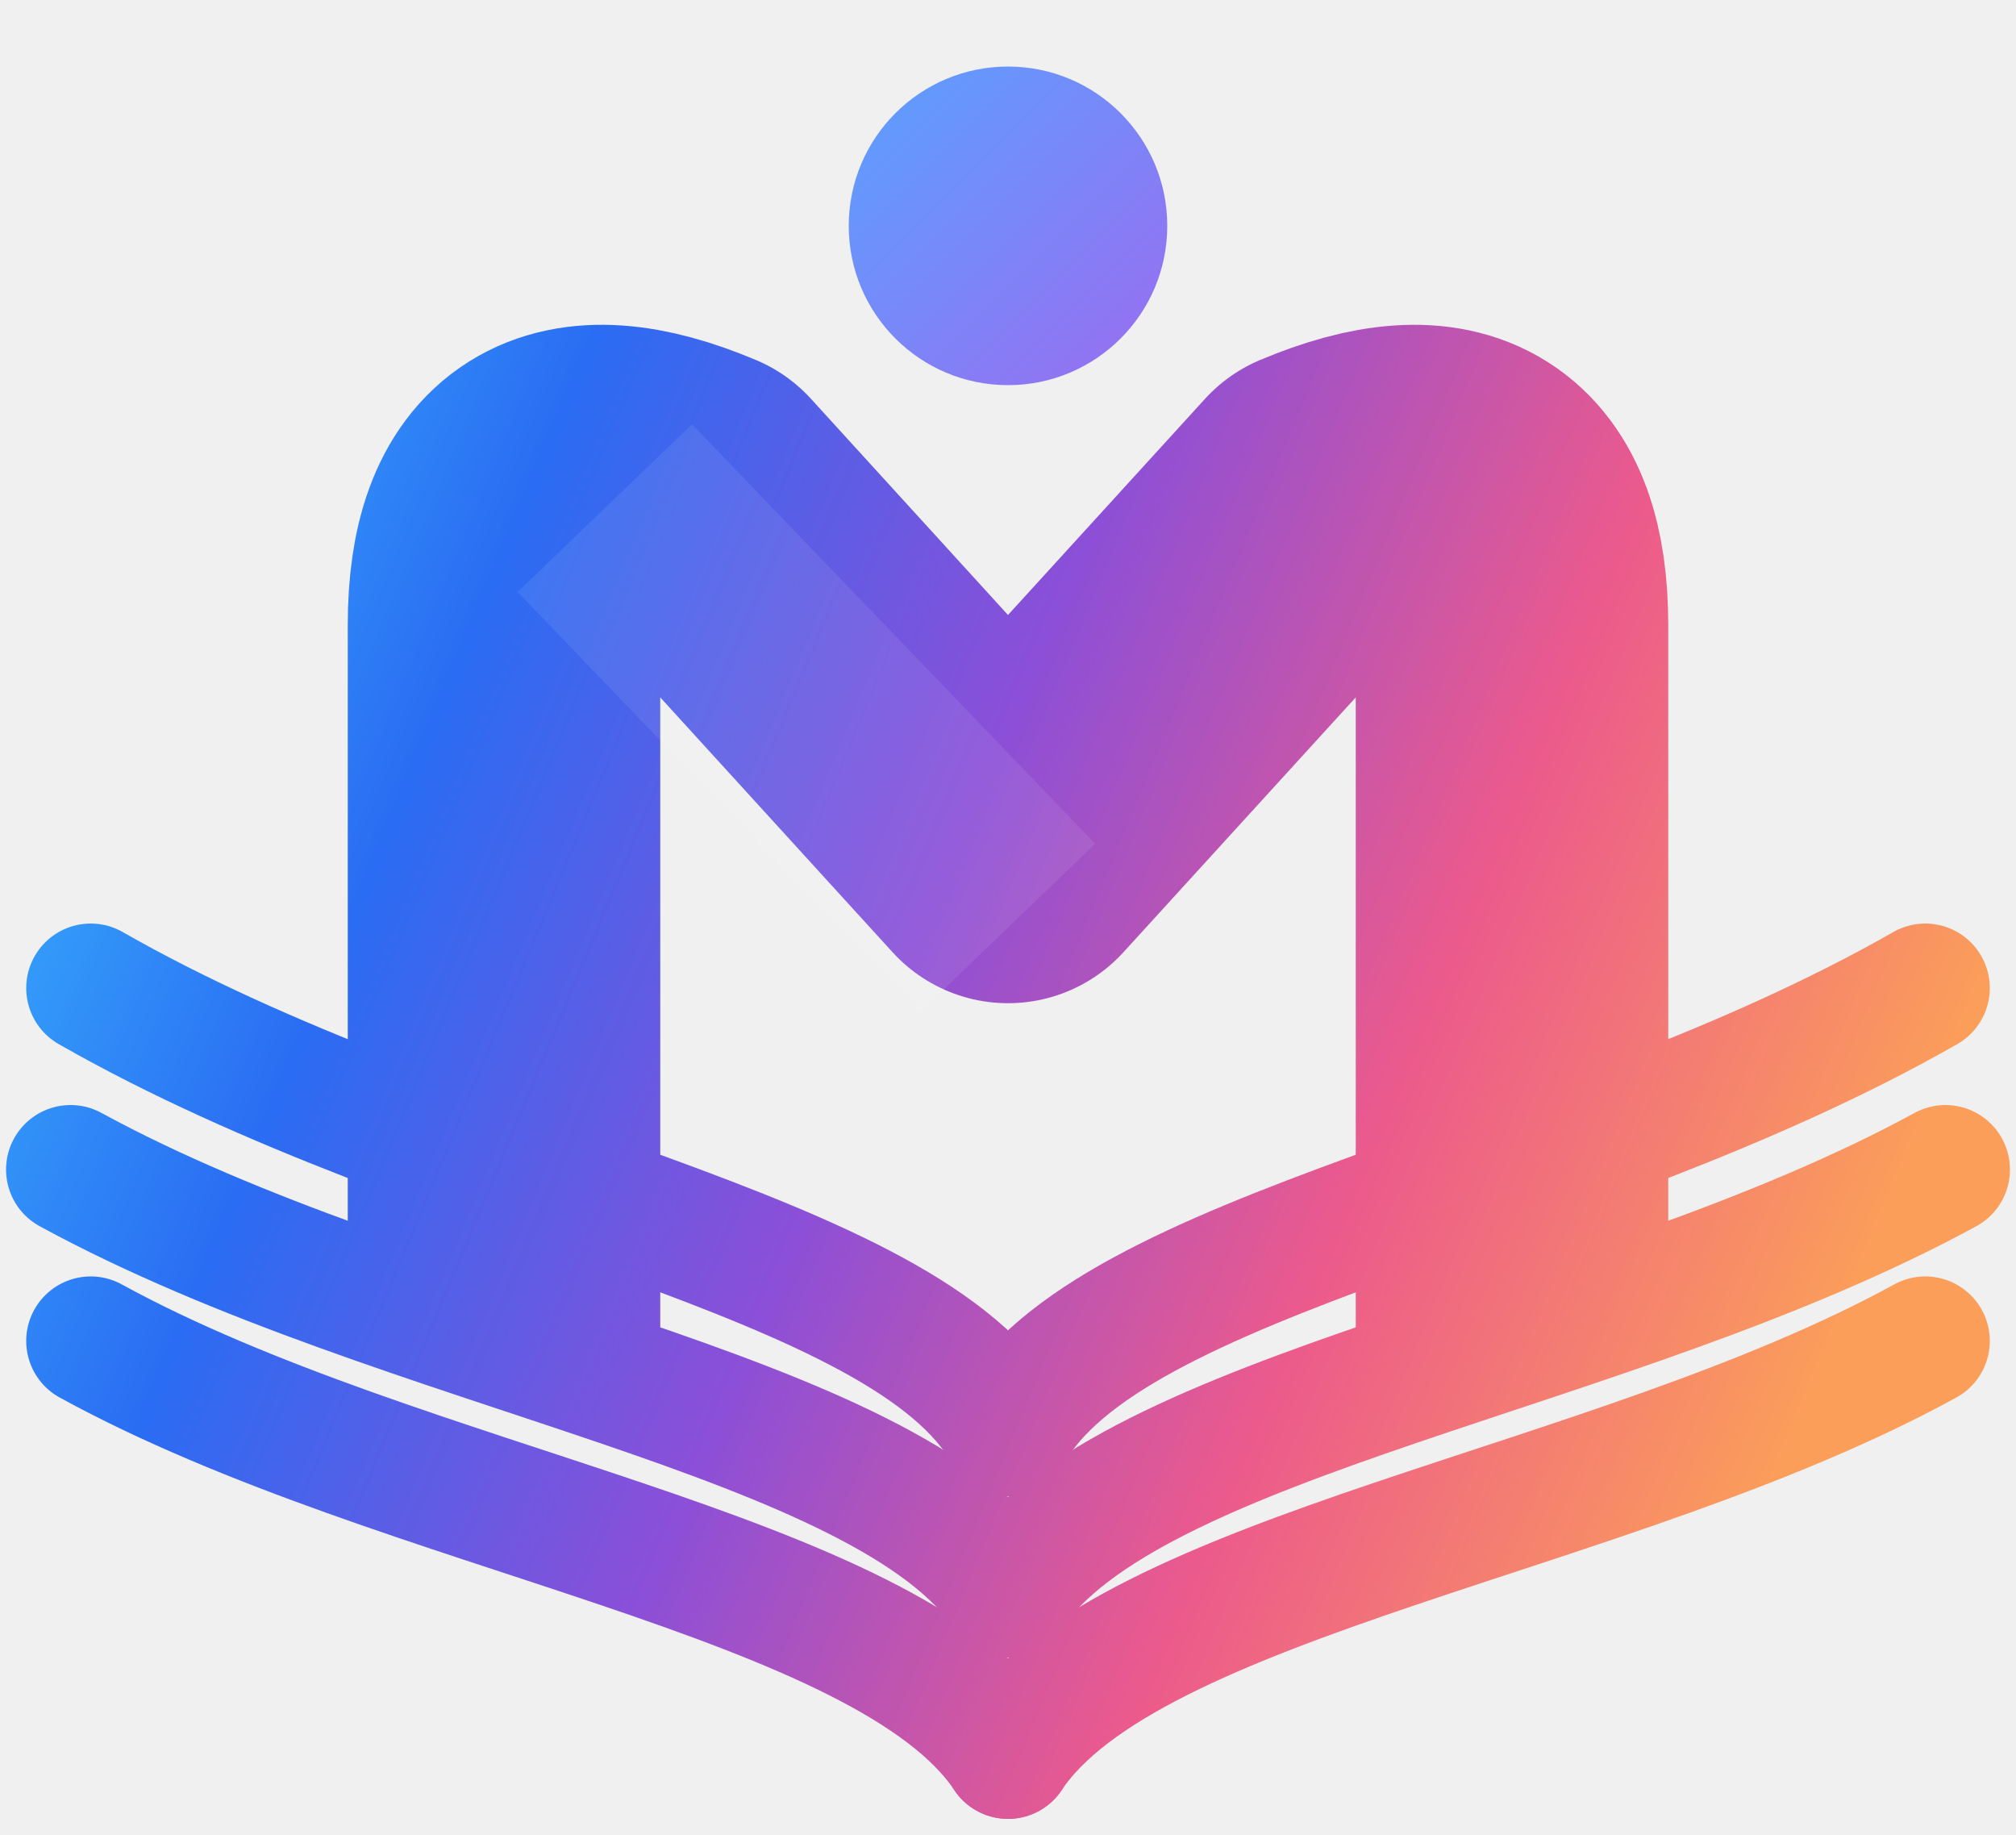
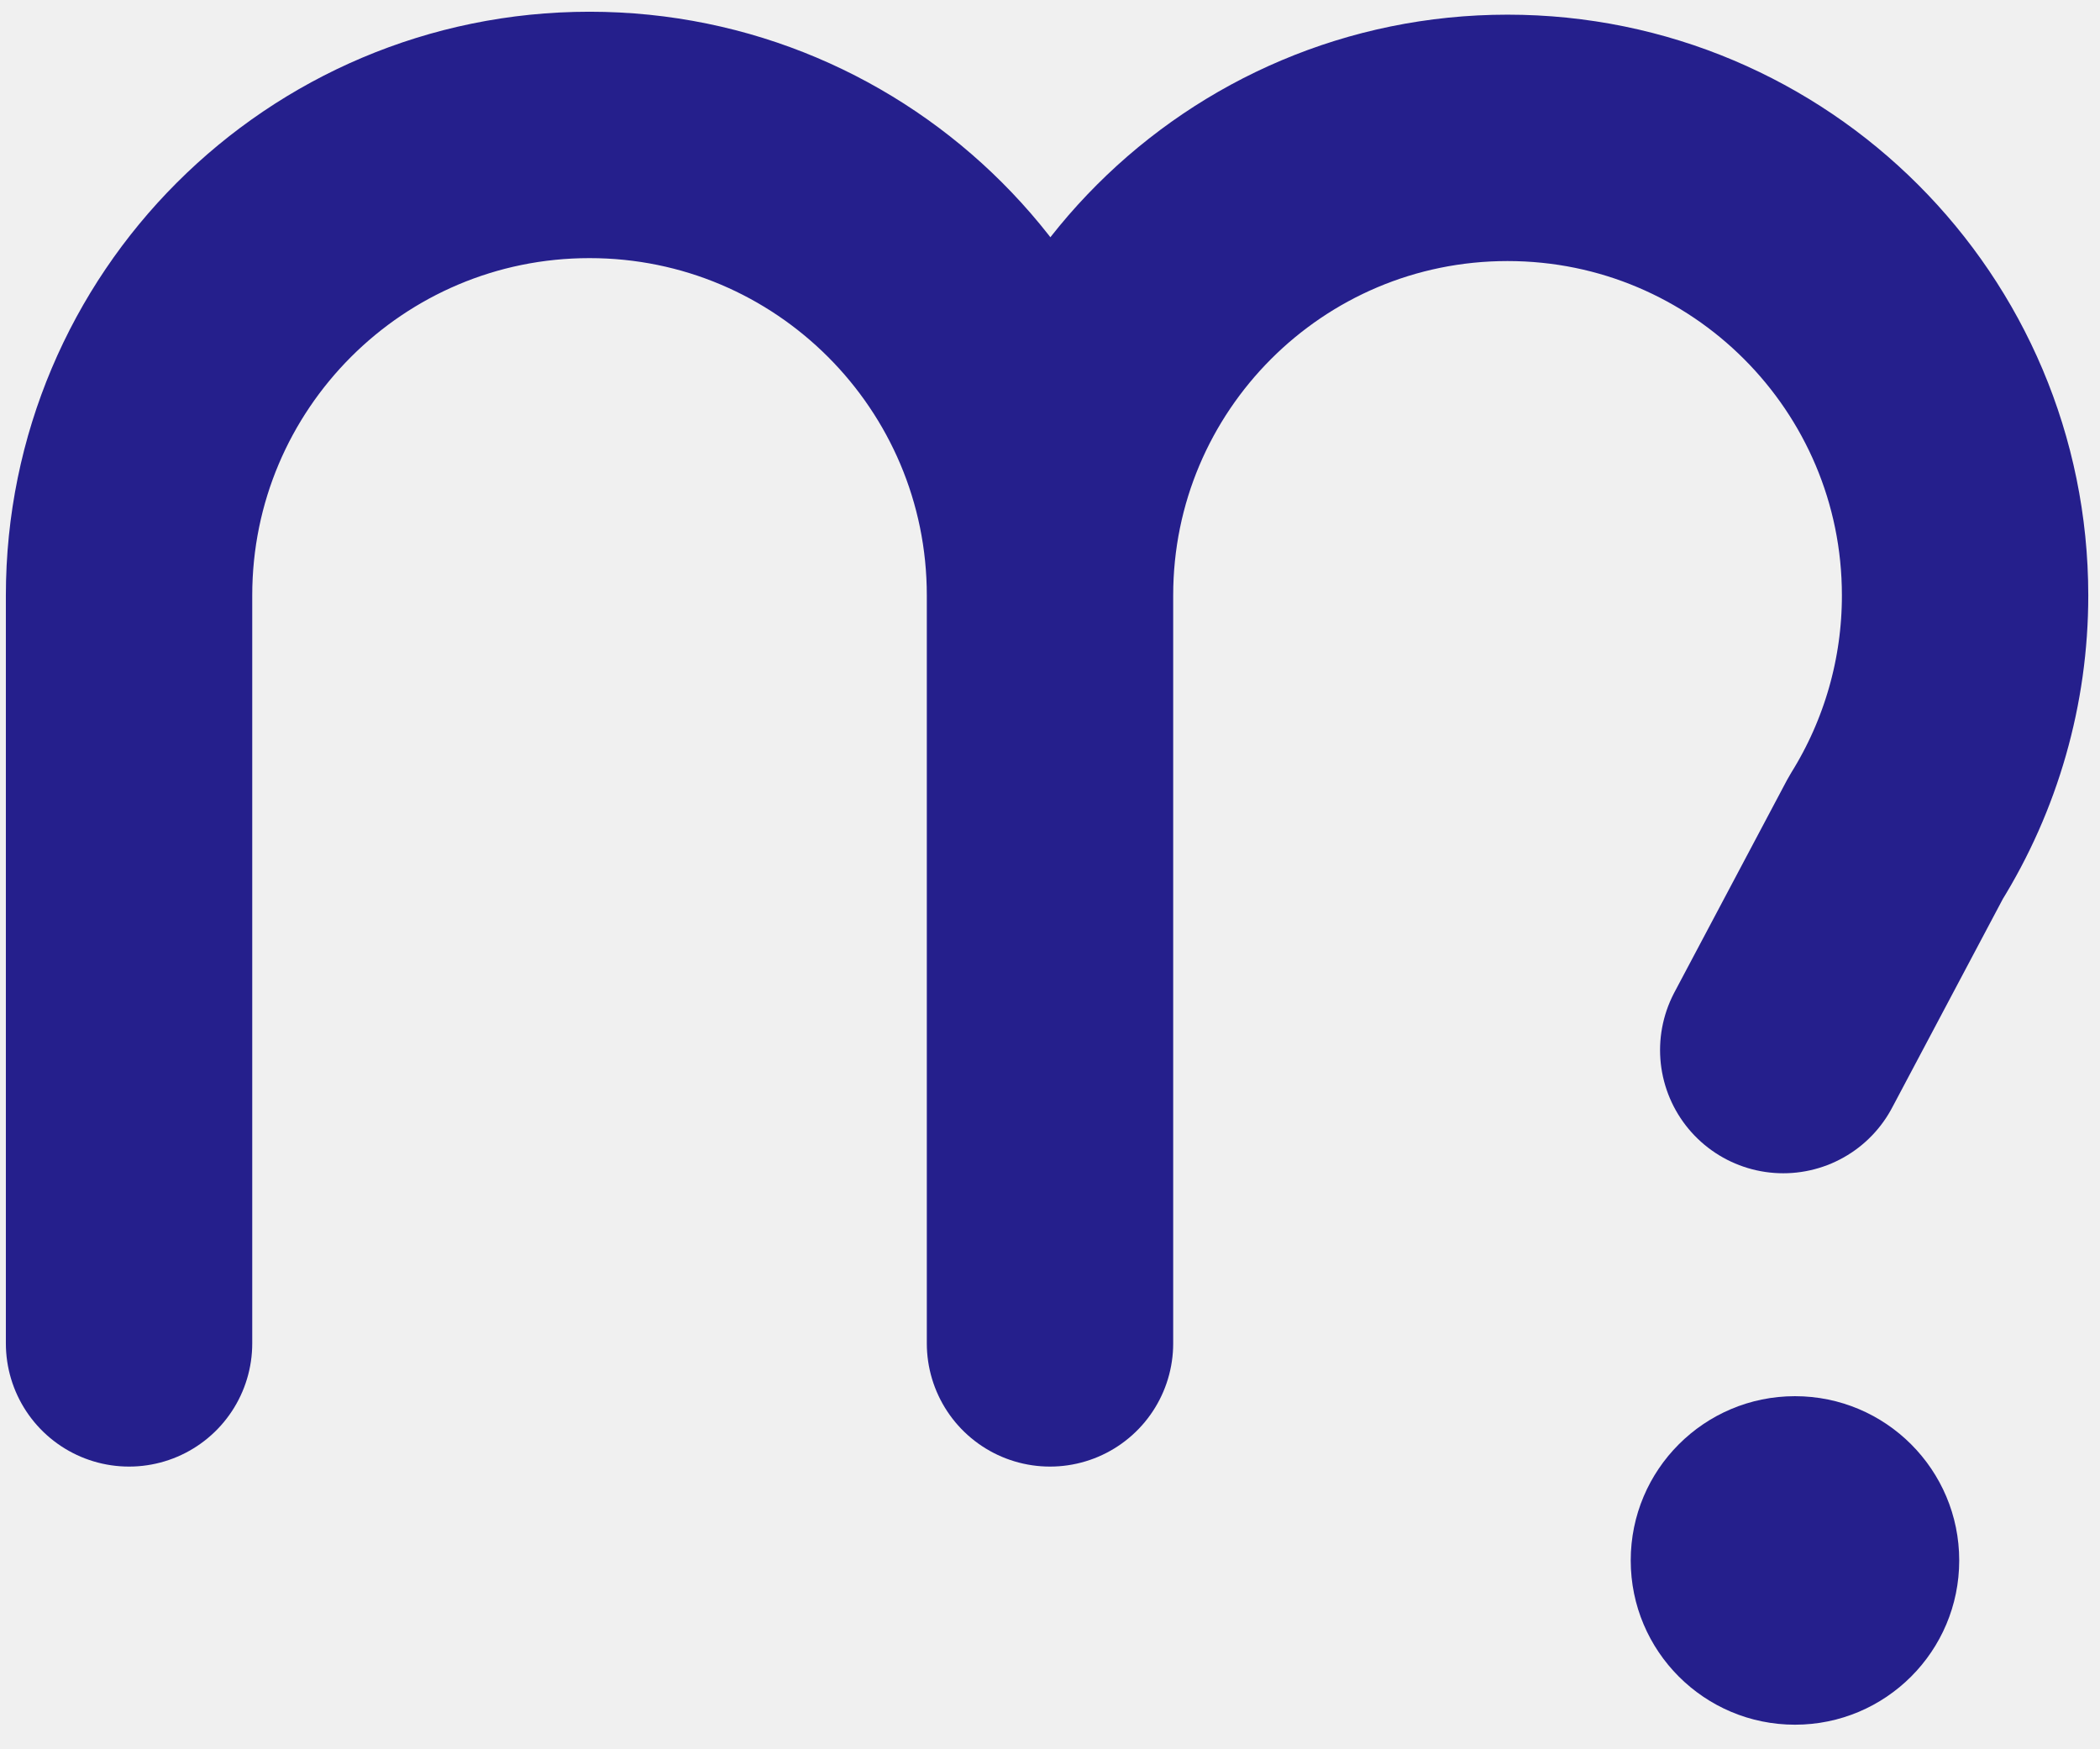
- <svg xmlns="http://www.w3.org/2000/svg" viewBox="0 0 100 91" role="img" aria-label="Menya AI Tutor logo">
-   <defs>
-     <linearGradient id="mn-g" x1="2" y1="10" x2="98" y2="50" gradientUnits="userSpaceOnUse">
-       <stop offset="0" stop-color="#3cc8ff" />
-       <stop offset="0.27" stop-color="#2a6cf3" />
-       <stop offset="0.52" stop-color="#8b4fd8" />
-       <stop offset="0.76" stop-color="#ec5a8c" />
-       <stop offset="1" stop-color="#fb9e5a" />
-     </linearGradient>
-     <linearGradient id="mn-head" x1="42" y1="3" x2="58" y2="19" gradientUnits="userSpaceOnUse">
-       <stop offset="0" stop-color="#58a2ff" />
-       <stop offset="1" stop-color="#9b6cf0" />
-     </linearGradient>
-   </defs>
-   <circle cx="50" cy="11.2" r="7.9" fill="url(#mn-head)" />
-   <path d="M25 66 V31 Q25 21 34.5 25 L50 42 L65.5 25 Q75 21 75 31 V66" fill="none" stroke="url(#mn-g)" stroke-width="15.5" stroke-linejoin="round" />
-   <path d="M30 25.2 L50 46" fill="none" stroke="#ffffff" stroke-opacity="0.08" stroke-width="12" />
-   <g fill="none" stroke="url(#mn-g)" stroke-width="6.4" stroke-linecap="round">
-     <path d="M50 71 C45 62 22 59 4.5 49" />
-     <path d="M50 79 C44 70 20 67 3.5 58" />
-     <path d="M50 87 C44 78 20 75 4.5 66.5" />
-     <path d="M50 71 C55 62 78 59 95.5 49" />
-     <path d="M50 79 C56 70 80 67 96.5 58" />
-     <path d="M50 87 C56 78 80 75 95.5 66.5" />
-   </g>
+ <svg xmlns="http://www.w3.org/2000/svg" viewBox="-1 -1 179 149" fill="none">
+   <path d="M10 113.5V49.75a39.25 39.25 0 0 1 78.5 0V113.5M88.5 49.75a39 39 0 0 1 78 0a39 39 0 0 1-5.9 20.65L151 88.5" stroke="#251F8C" stroke-width="21" stroke-linecap="round" stroke-linejoin="round" />
+   <circle cx="152" cy="132" r="14" fill="#251F8C" />
</svg>
